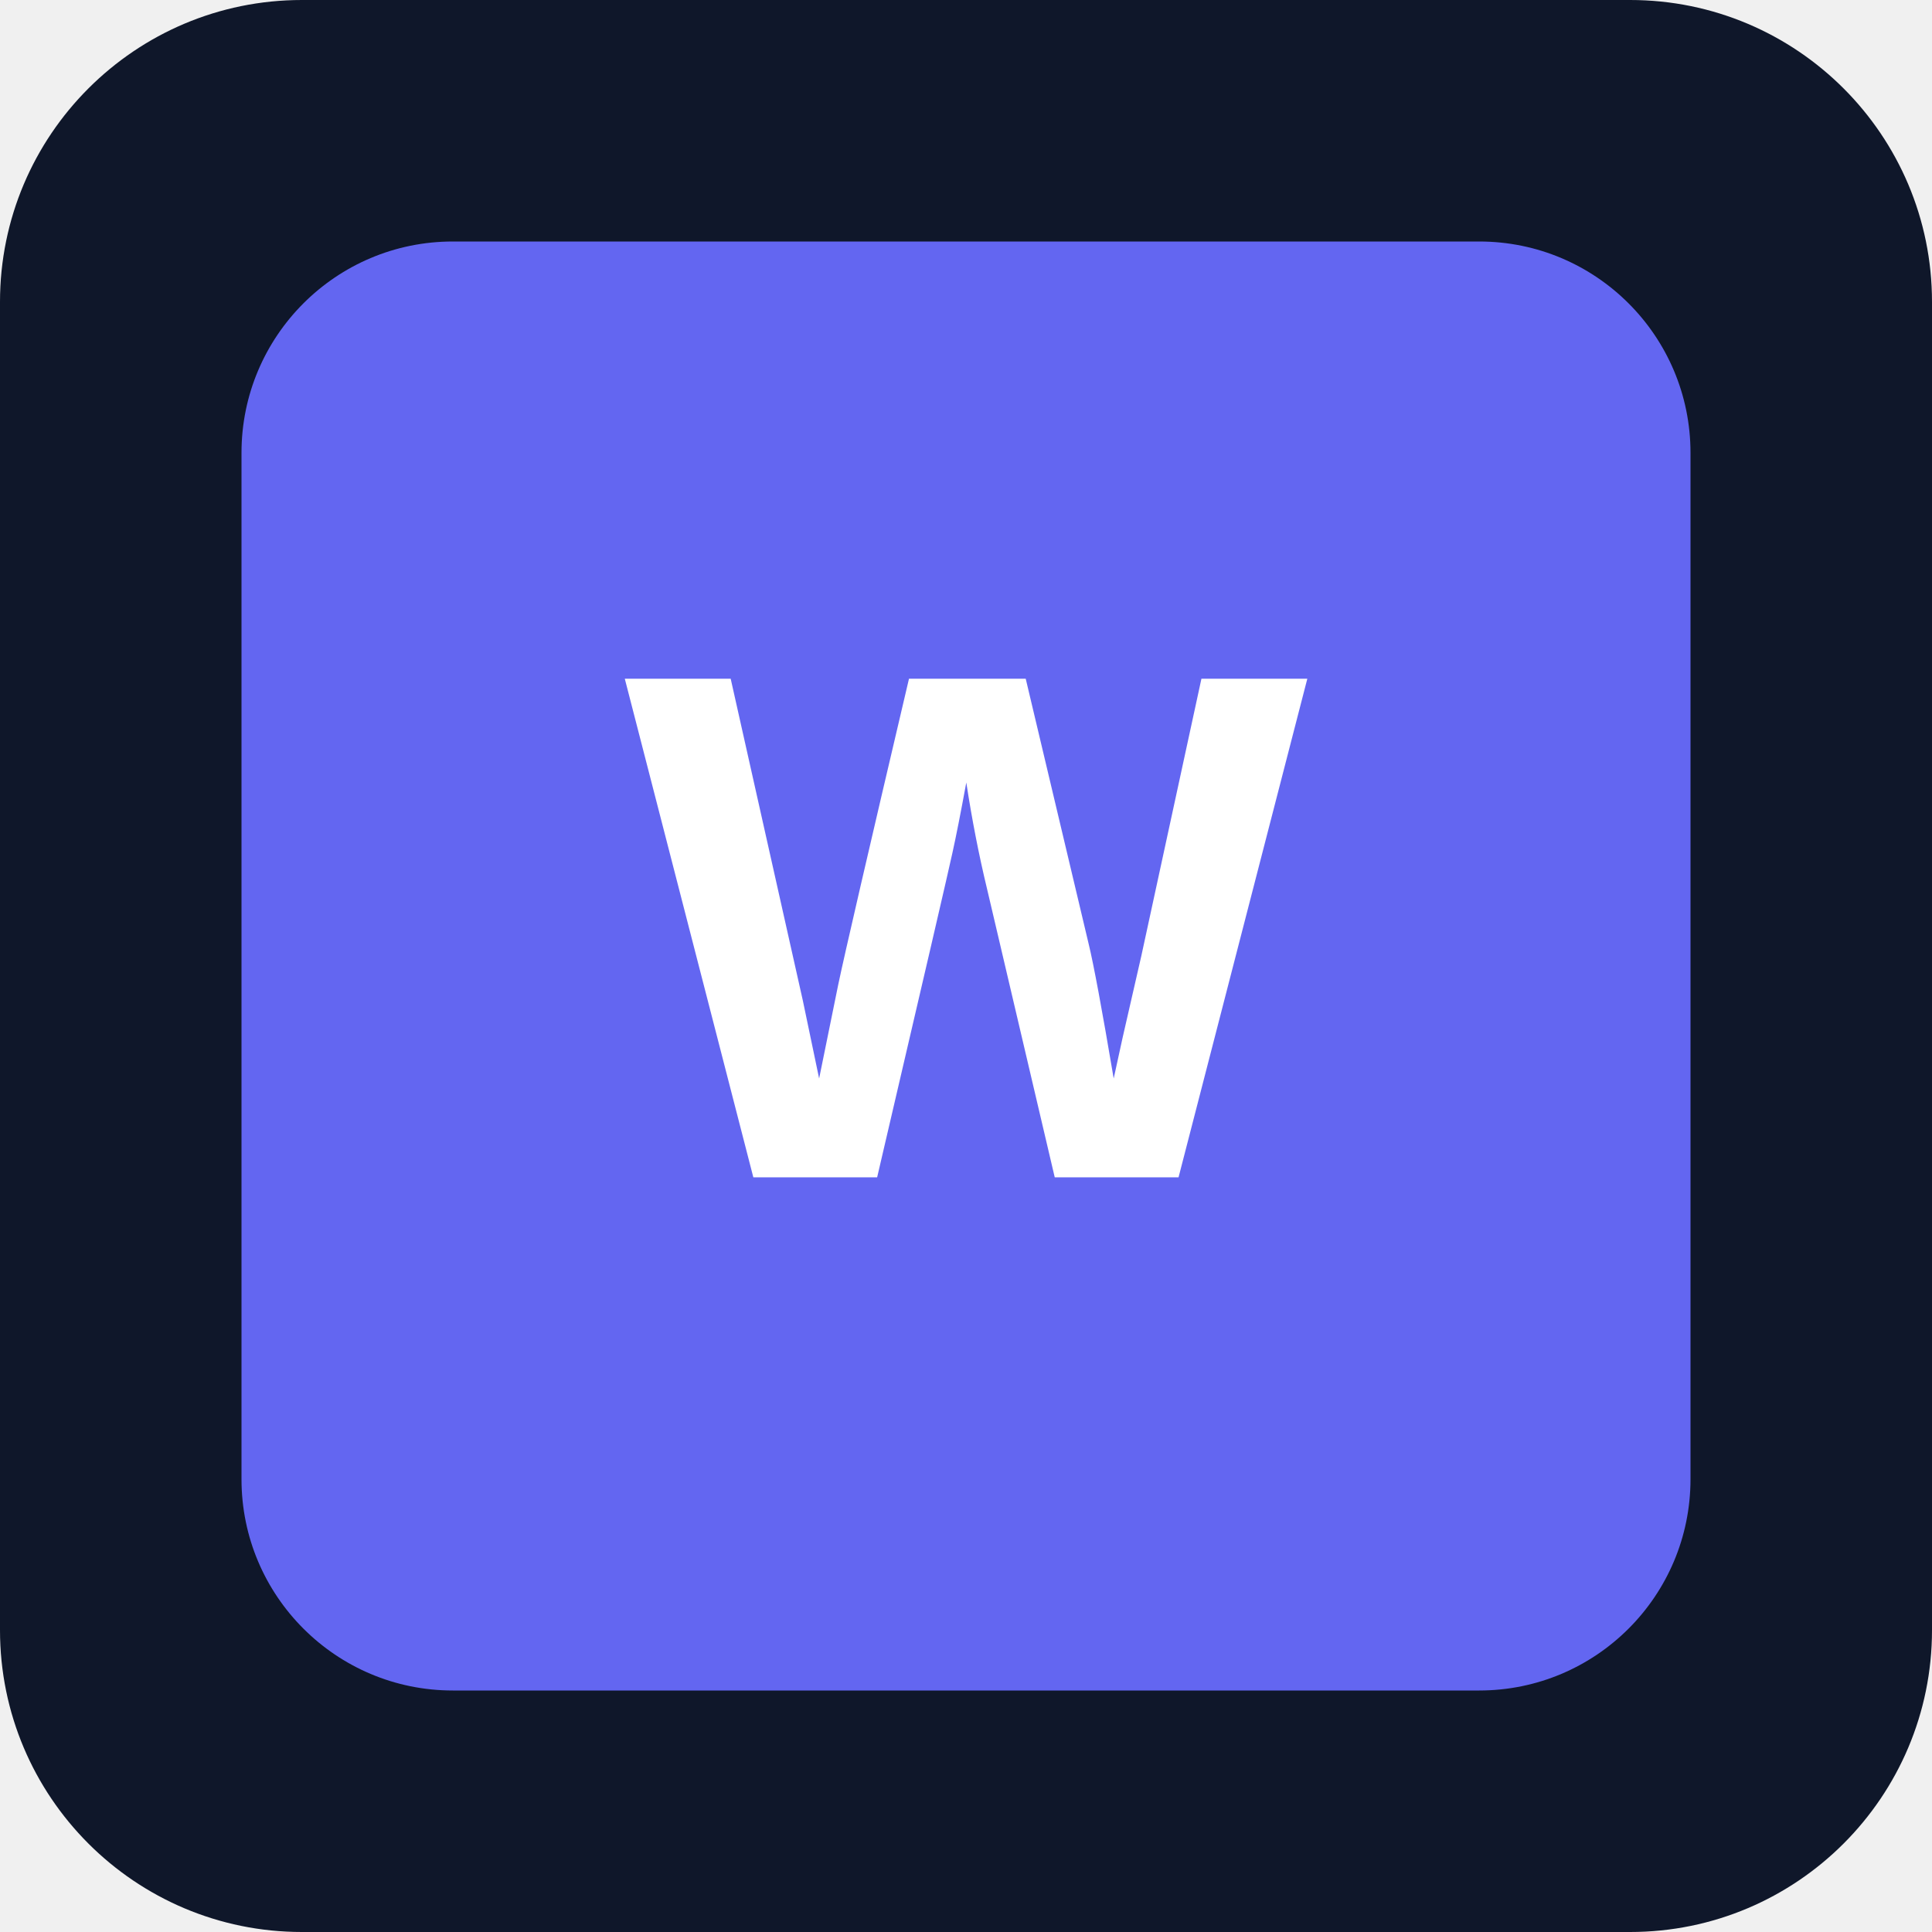
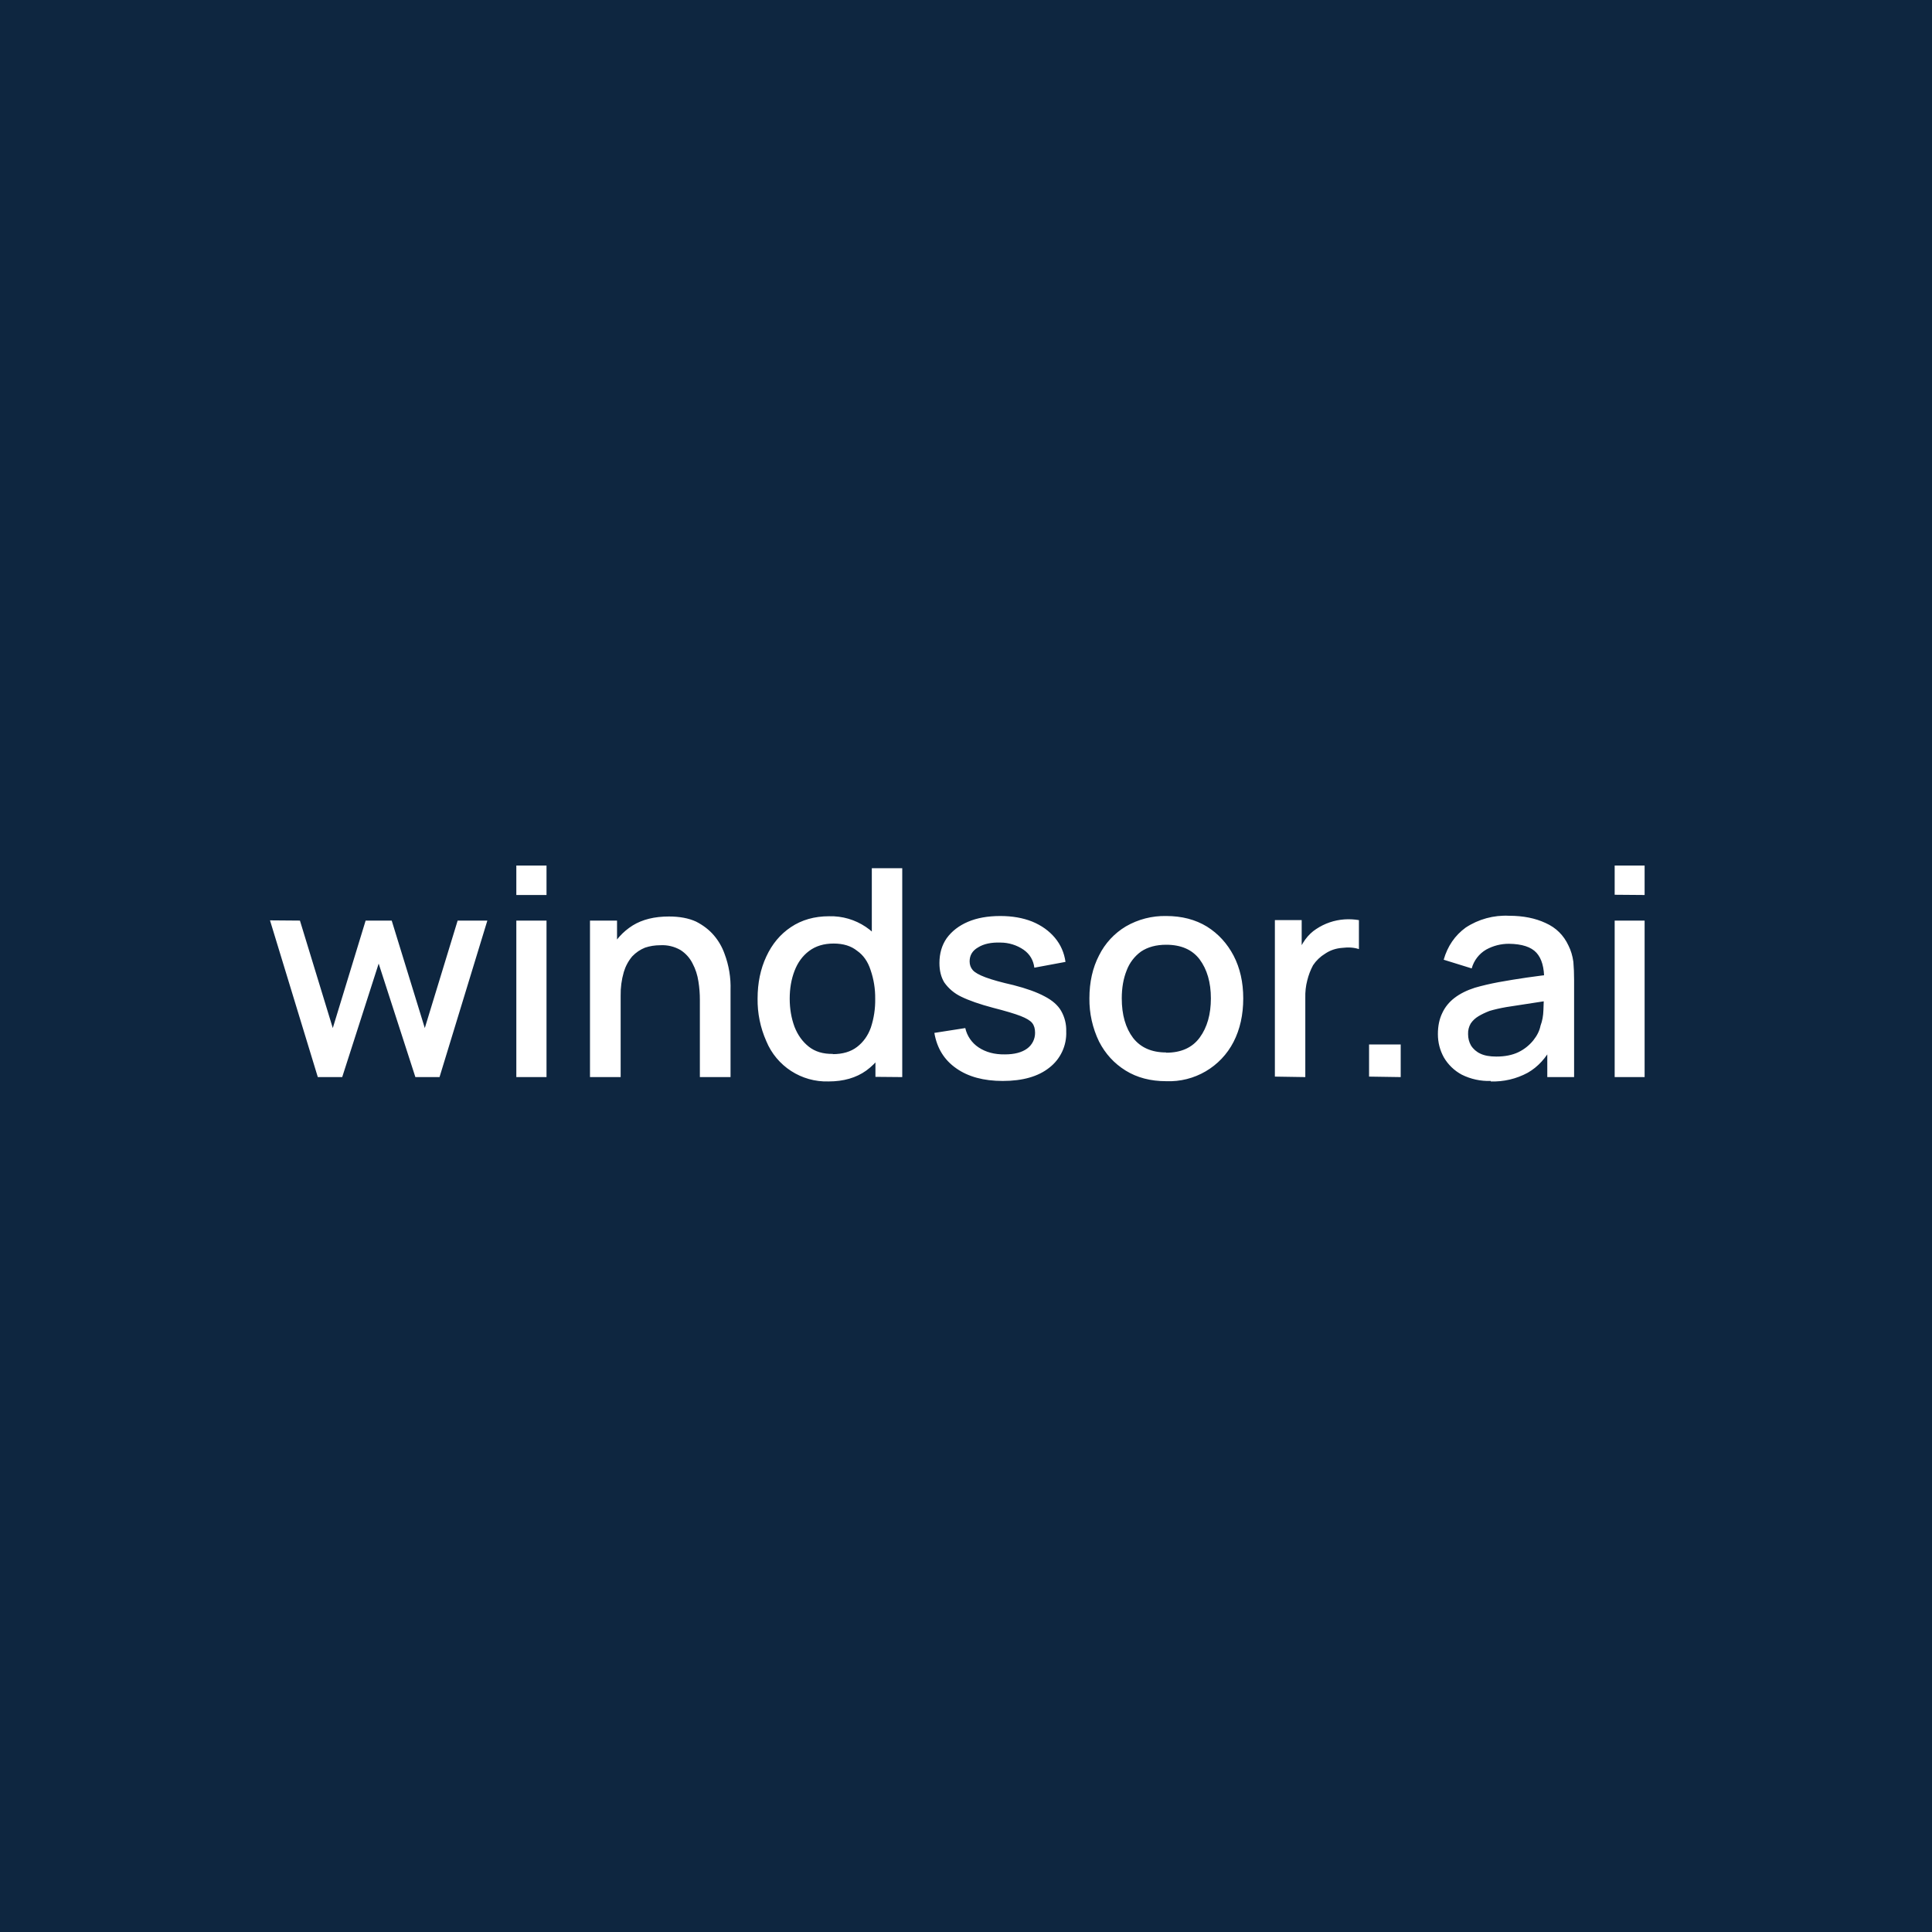
- <svg xmlns="http://www.w3.org/2000/svg" viewBox="0 0 128 128" role="img" aria-labelledby="title desc">
-   <rect width="128" height="128" rx="20" fill="#0F172A" />
-   <rect x="16" y="16" width="96" height="96" rx="14" fill="#6366F1" />
-   <text x="64" y="78" font-family="Arial, sans-serif" font-size="48" font-weight="bold" fill="#FFFFFF" text-anchor="middle">W</text>
+ <svg xmlns="http://www.w3.org/2000/svg" width="64" height="64" fill="none" viewBox="0 0 800 800">
+   <path fill="#0e2640" d="M0 0h800v800H0z" />
+   <path fill="#fff" d="m131.6 446-19.8-64.9 12.4.1 13.6 44.5 13.6-44.5h10.8l13.7 44.5 13.6-44.5h12.3L182 446h-10l-15.2-47-15.1 47zm82.2-75.4v-12.2h12.5v12.2zm0 75.4v-64.8h12.5V446zm76 0v-31.9a47 47 0 0 0-.6-7.7q-.6-4-2.4-7.4a14 14 0 0 0-5-5.6 15 15 0 0 0-8.4-2q-3.3 0-6.3 1-3 1.2-5.3 3.6a18 18 0 0 0-3.5 6.5 33 33 0 0 0-1.3 9.8l-7.8-3q0-8.7 3.3-15.5 3.3-6.7 9.5-10.6 6-3.7 15-3.7 6.6 0 11.2 2.1 4.5 2.3 7.4 5.7t4.4 7.6a39 39 0 0 1 2.5 15.1v36zm-45.5 0v-64.8h11.2v18.7h1.5V446zm98.8 1.8a27 27 0 0 1-25.8-16.7 42 42 0 0 1-3.6-17.6q0-9.7 3.6-17.4 3.6-7.8 10.2-12.2 6.7-4.5 15.8-4.5a26 26 0 0 1 25 16.7q3.1 7.7 3.2 17.4 0 9.7-3.3 17.5a28 28 0 0 1-9.5 12.3q-6.3 4.5-15.6 4.5m1.7-11.3q6.2 0 10.1-3t5.7-8a36 36 0 0 0 1.8-12 35 35 0 0 0-1.9-11.8q-1.7-5.3-5.6-8-3.7-3-9.7-3-6.1 0-10.2 3.1-4 3-6 8.2t-2 11.5 2 11.7q2 5.1 5.9 8.2t10 3m17.6 9.5v-46.6H361v-39.8h12.6V446zm52.7 1.7q-11.8 0-19.2-5.2-7.5-5.2-9.1-14.7l12.8-2a13 13 0 0 0 5.5 8q4.5 3 10.9 2.9 5.9 0 9.2-2.4a8 8 0 0 0 3.3-6.6q0-2.5-1.2-4t-4.8-2.9-11.4-3.4q-8.3-2.2-13.2-4.6a18 18 0 0 1-7-5.9q-2-3.3-2-8 0-6 3-10.3 3.2-4.4 8.8-6.8t13.4-2.4q7.4 0 13.2 2.3 5.8 2.4 9.4 6.7t4.4 10l-12.9 2.4q-.6-4.7-4.4-7.4a17 17 0 0 0-9.6-3q-5.8-.2-9.3 2-3.5 2-3.5 5.8 0 2.1 1.3 3.6t5.3 3 11.5 3.2q8.2 2.1 13 4.7 4.8 2.5 6.8 6a16 16 0 0 1 2.1 8.5 18 18 0 0 1-7 15q-6.9 5.5-19.3 5.5m67.7.1q-9.7 0-16.8-4.4t-11-12a40 40 0 0 1-4-17.9q0-10.1 4-17.8a29 29 0 0 1 11.1-12 32 32 0 0 1 16.7-4.3q9.7 0 16.9 4.4 7 4.4 11 12 4 7.7 4 17.7 0 10.2-4 18a30 30 0 0 1-27.9 16.3m0-11.8q9.3 0 13.9-6.3t4.6-16.2-4.7-16.2q-4.6-6-13.8-6-6.2 0-10.4 2.8a17 17 0 0 0-6 7.9q-2 5-2 11.5 0 10.2 4.7 16.4 4.7 6 13.7 6m45 10v-64.8H539v15.7l-1.6-2q1.3-3.2 3.1-5.7 2-2.7 4.5-4.3a24 24 0 0 1 11.7-4q3-.2 6 .3V393q-3-1-7-.5-3.9.3-7 2.4a16 16 0 0 0-5 4.8q-1.6 3-2.4 6.3-.9 3.4-.8 7.3V446zm39 0v-13.3H580V446zm50.4 1.8a25 25 0 0 1-12-2.6 19 19 0 0 1-7.4-7.1q-2.5-4.5-2.5-9.7 0-5 1.8-8.7 1.7-3.7 5.1-6.3t8.4-4.2q4.5-1.3 9.8-2.3a332 332 0 0 1 23.5-3.4l-4.6 2.5q.1-7.7-3.2-11.3t-11.4-3.7q-5 0-9.4 2.4a13 13 0 0 0-6 7.8l-11.6-3.6q2.4-8.4 9.1-13.3a30 30 0 0 1 18-4.9q8.7 0 15.1 3 6.5 2.9 9.5 9.4 1.5 3 2 6.7.3 3.5.3 7.6V446h-11.1v-14.8l2.1 1.9q-3.9 7.5-10.2 11.1a30 30 0 0 1-15.3 3.6m2.3-10.3q5.3 0 9.1-1.8a18 18 0 0 0 6.2-4.9q2.4-3 3-6.1 1.1-2.9 1.2-6.5l.2-5.7 4 1.5-19.5 3q-4 .7-7 1.6-2.6 1-4.6 2.2t-3.2 3a8 8 0 0 0-1.1 4.4q0 2.6 1.2 4.7a9 9 0 0 0 3.9 3.4q2.5 1.2 6.6 1.2m49-67v-12.1H681v12.2zm0 75.5v-64.8H681V446z" />
</svg>
